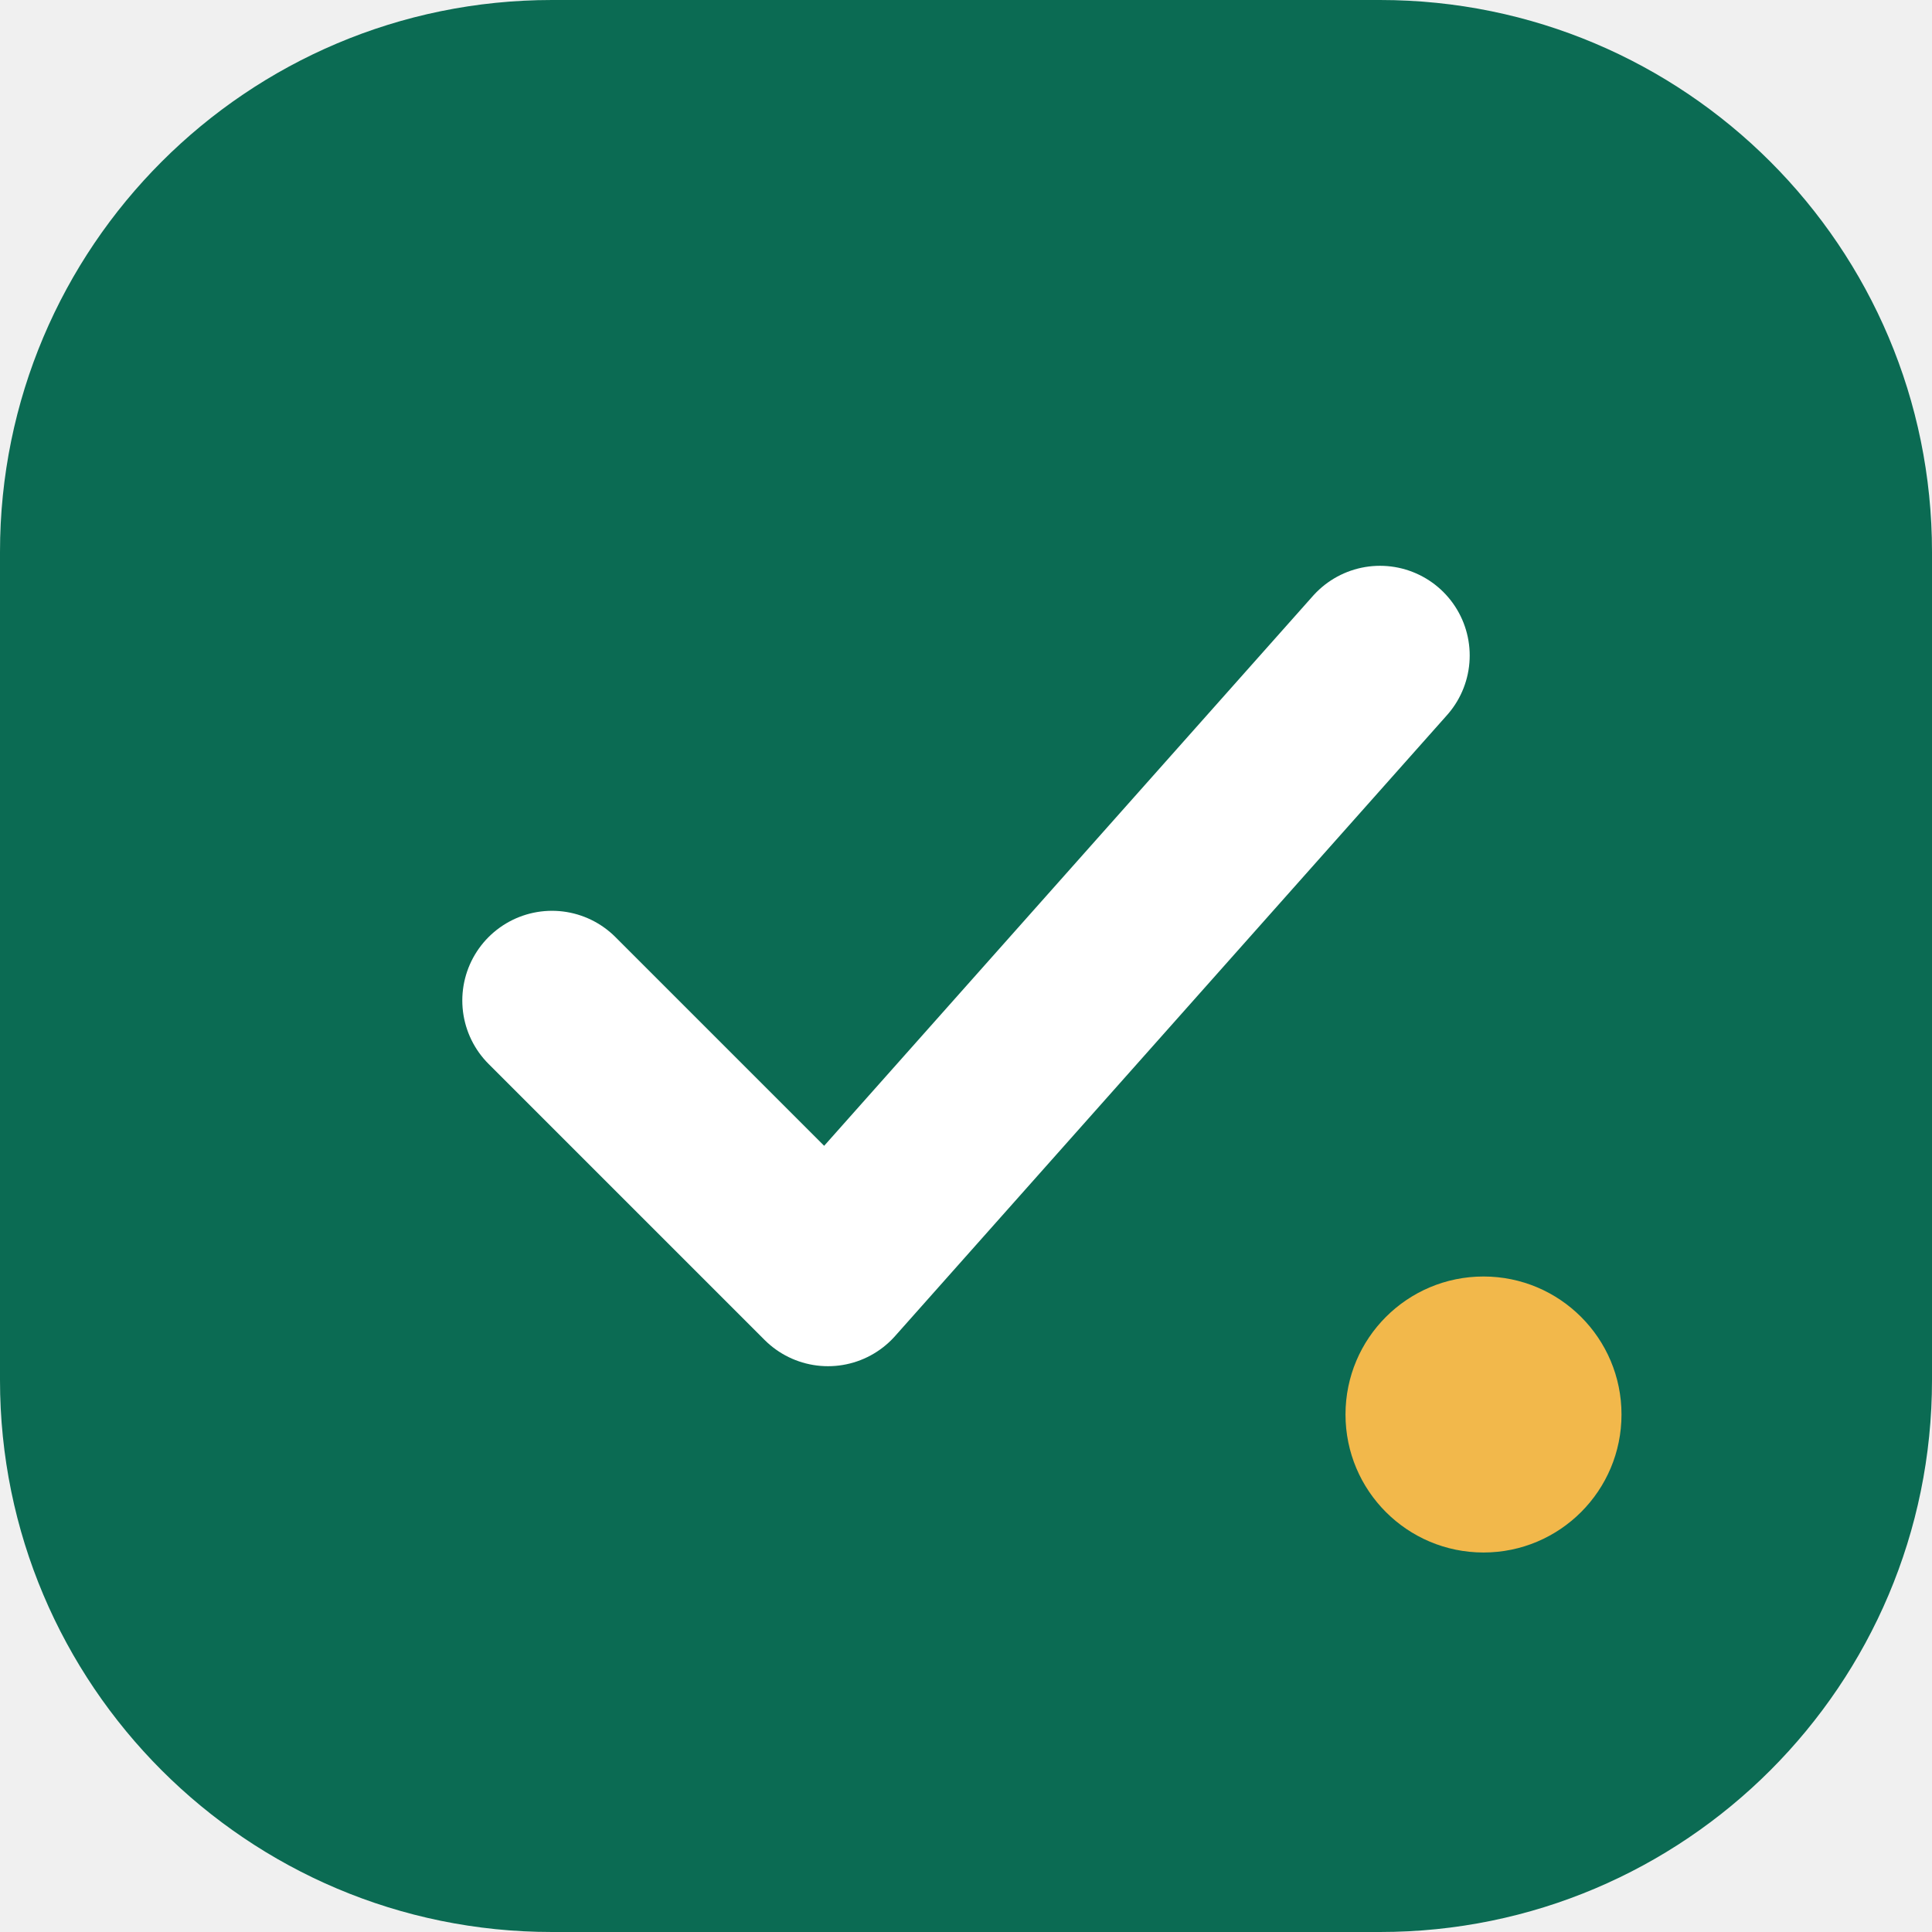
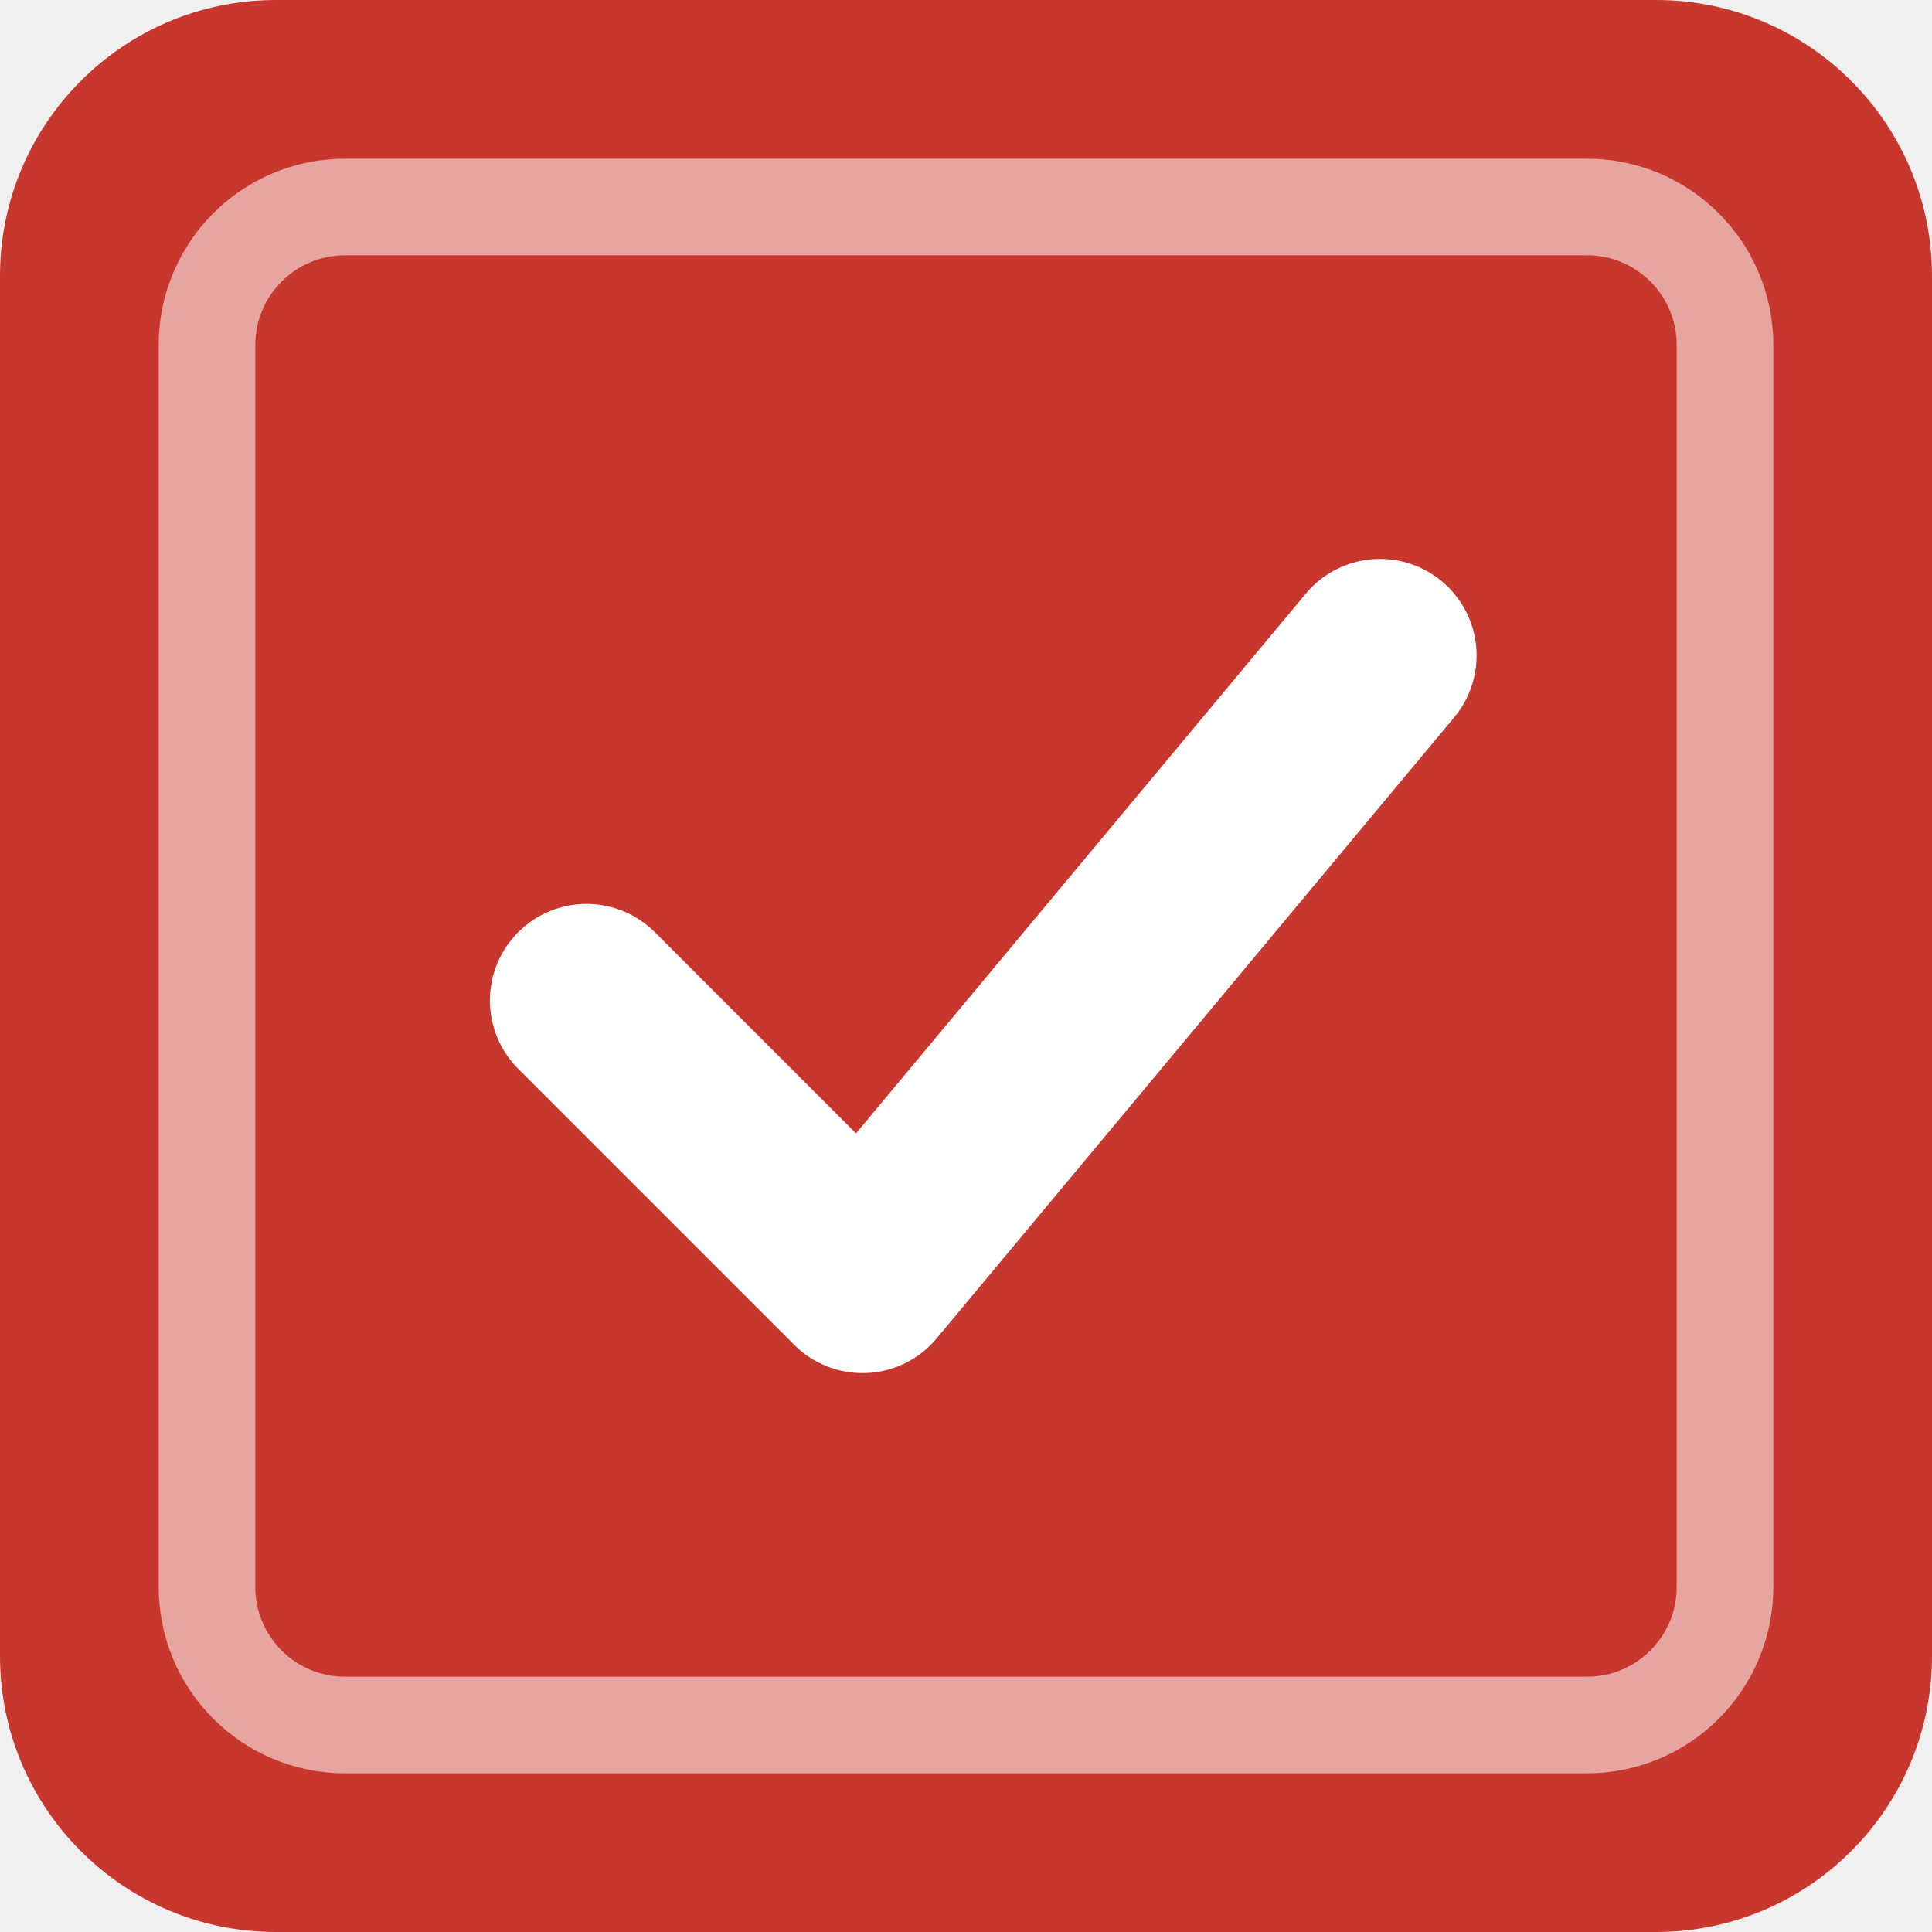
<svg xmlns="http://www.w3.org/2000/svg" viewBox="0 0 28 28">
-   <rect width="28" height="28" rx="8" fill="#0b6b53" />
-   <path d="M8 14.5l4 4 8-9" fill="none" stroke="#fff" stroke-width="2.6" stroke-linecap="round" stroke-linejoin="round" />
-   <circle cx="21.5" cy="20.5" r="2" fill="#f2b84b" />
+   <rect width="28" height="28" rx="4" fill="#c8372d" />
+   <rect x="3" y="3" width="22" height="22" rx="2" fill="none" stroke="#fff" stroke-opacity=".55" stroke-width="1.4" />
+   <path d="M8.5 14.5l4 4 7.5-9" fill="none" stroke="#fff" stroke-width="2.8" stroke-linecap="round" stroke-linejoin="round" />
</svg>
